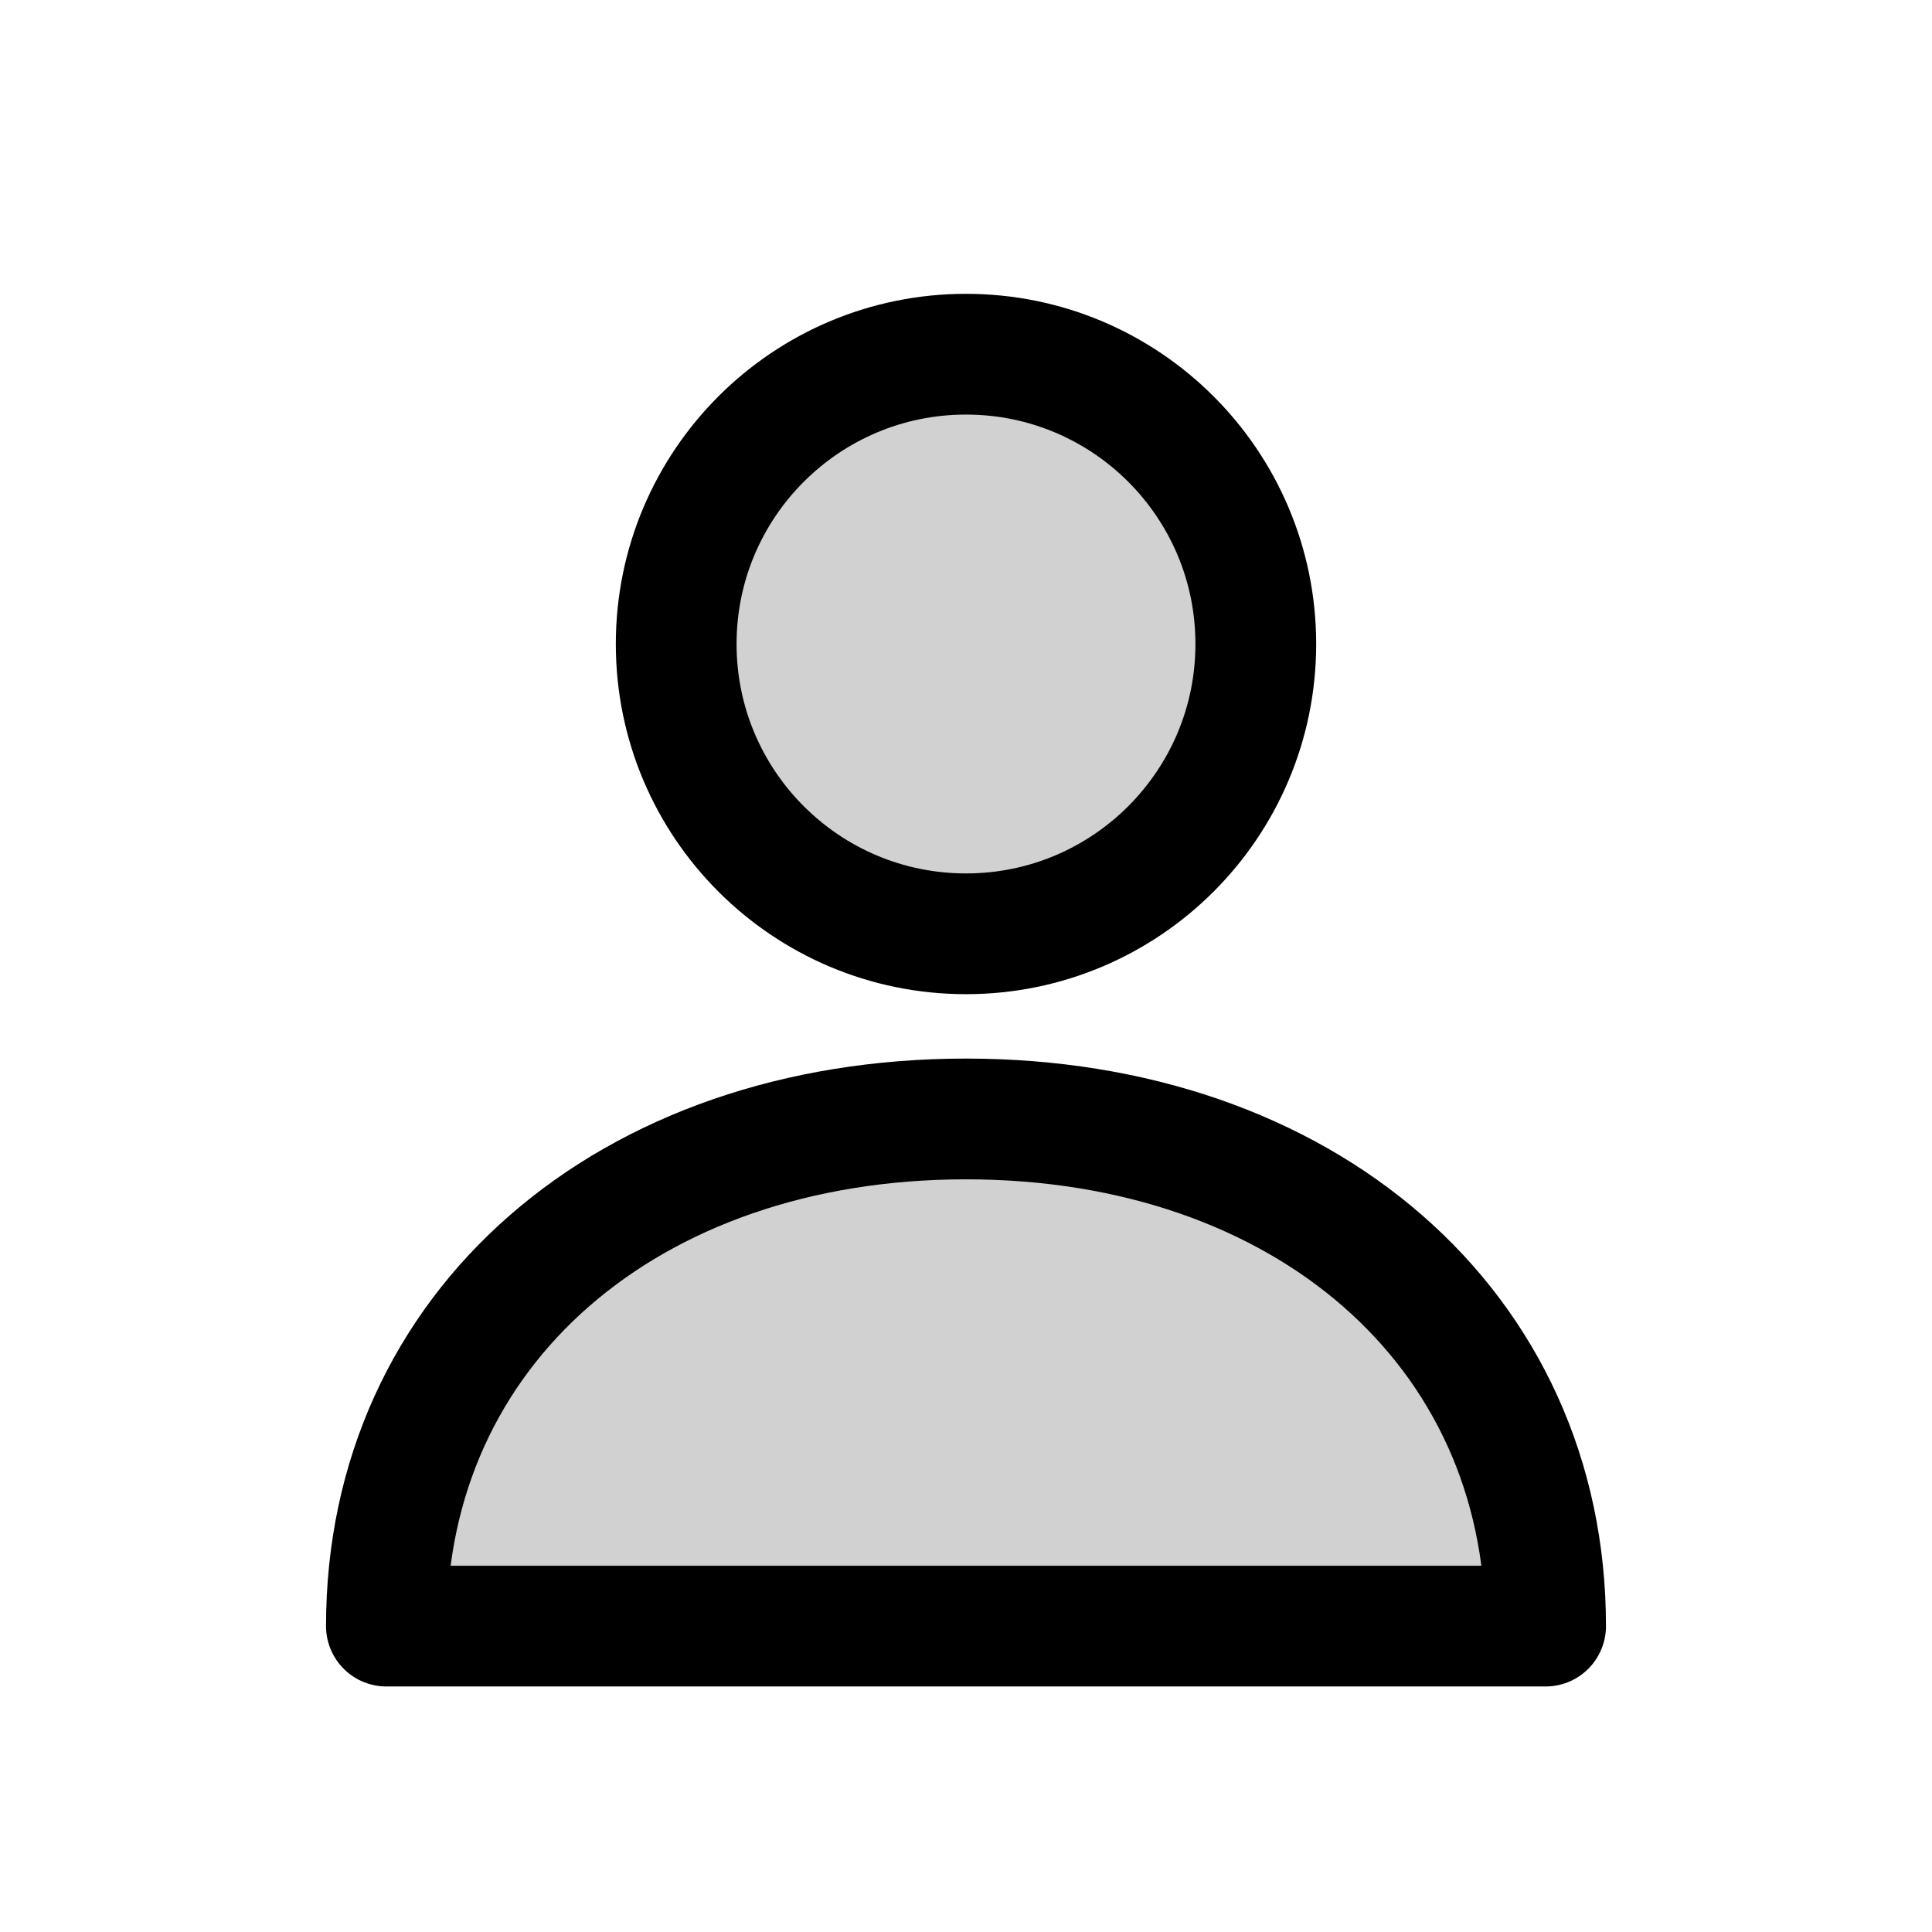
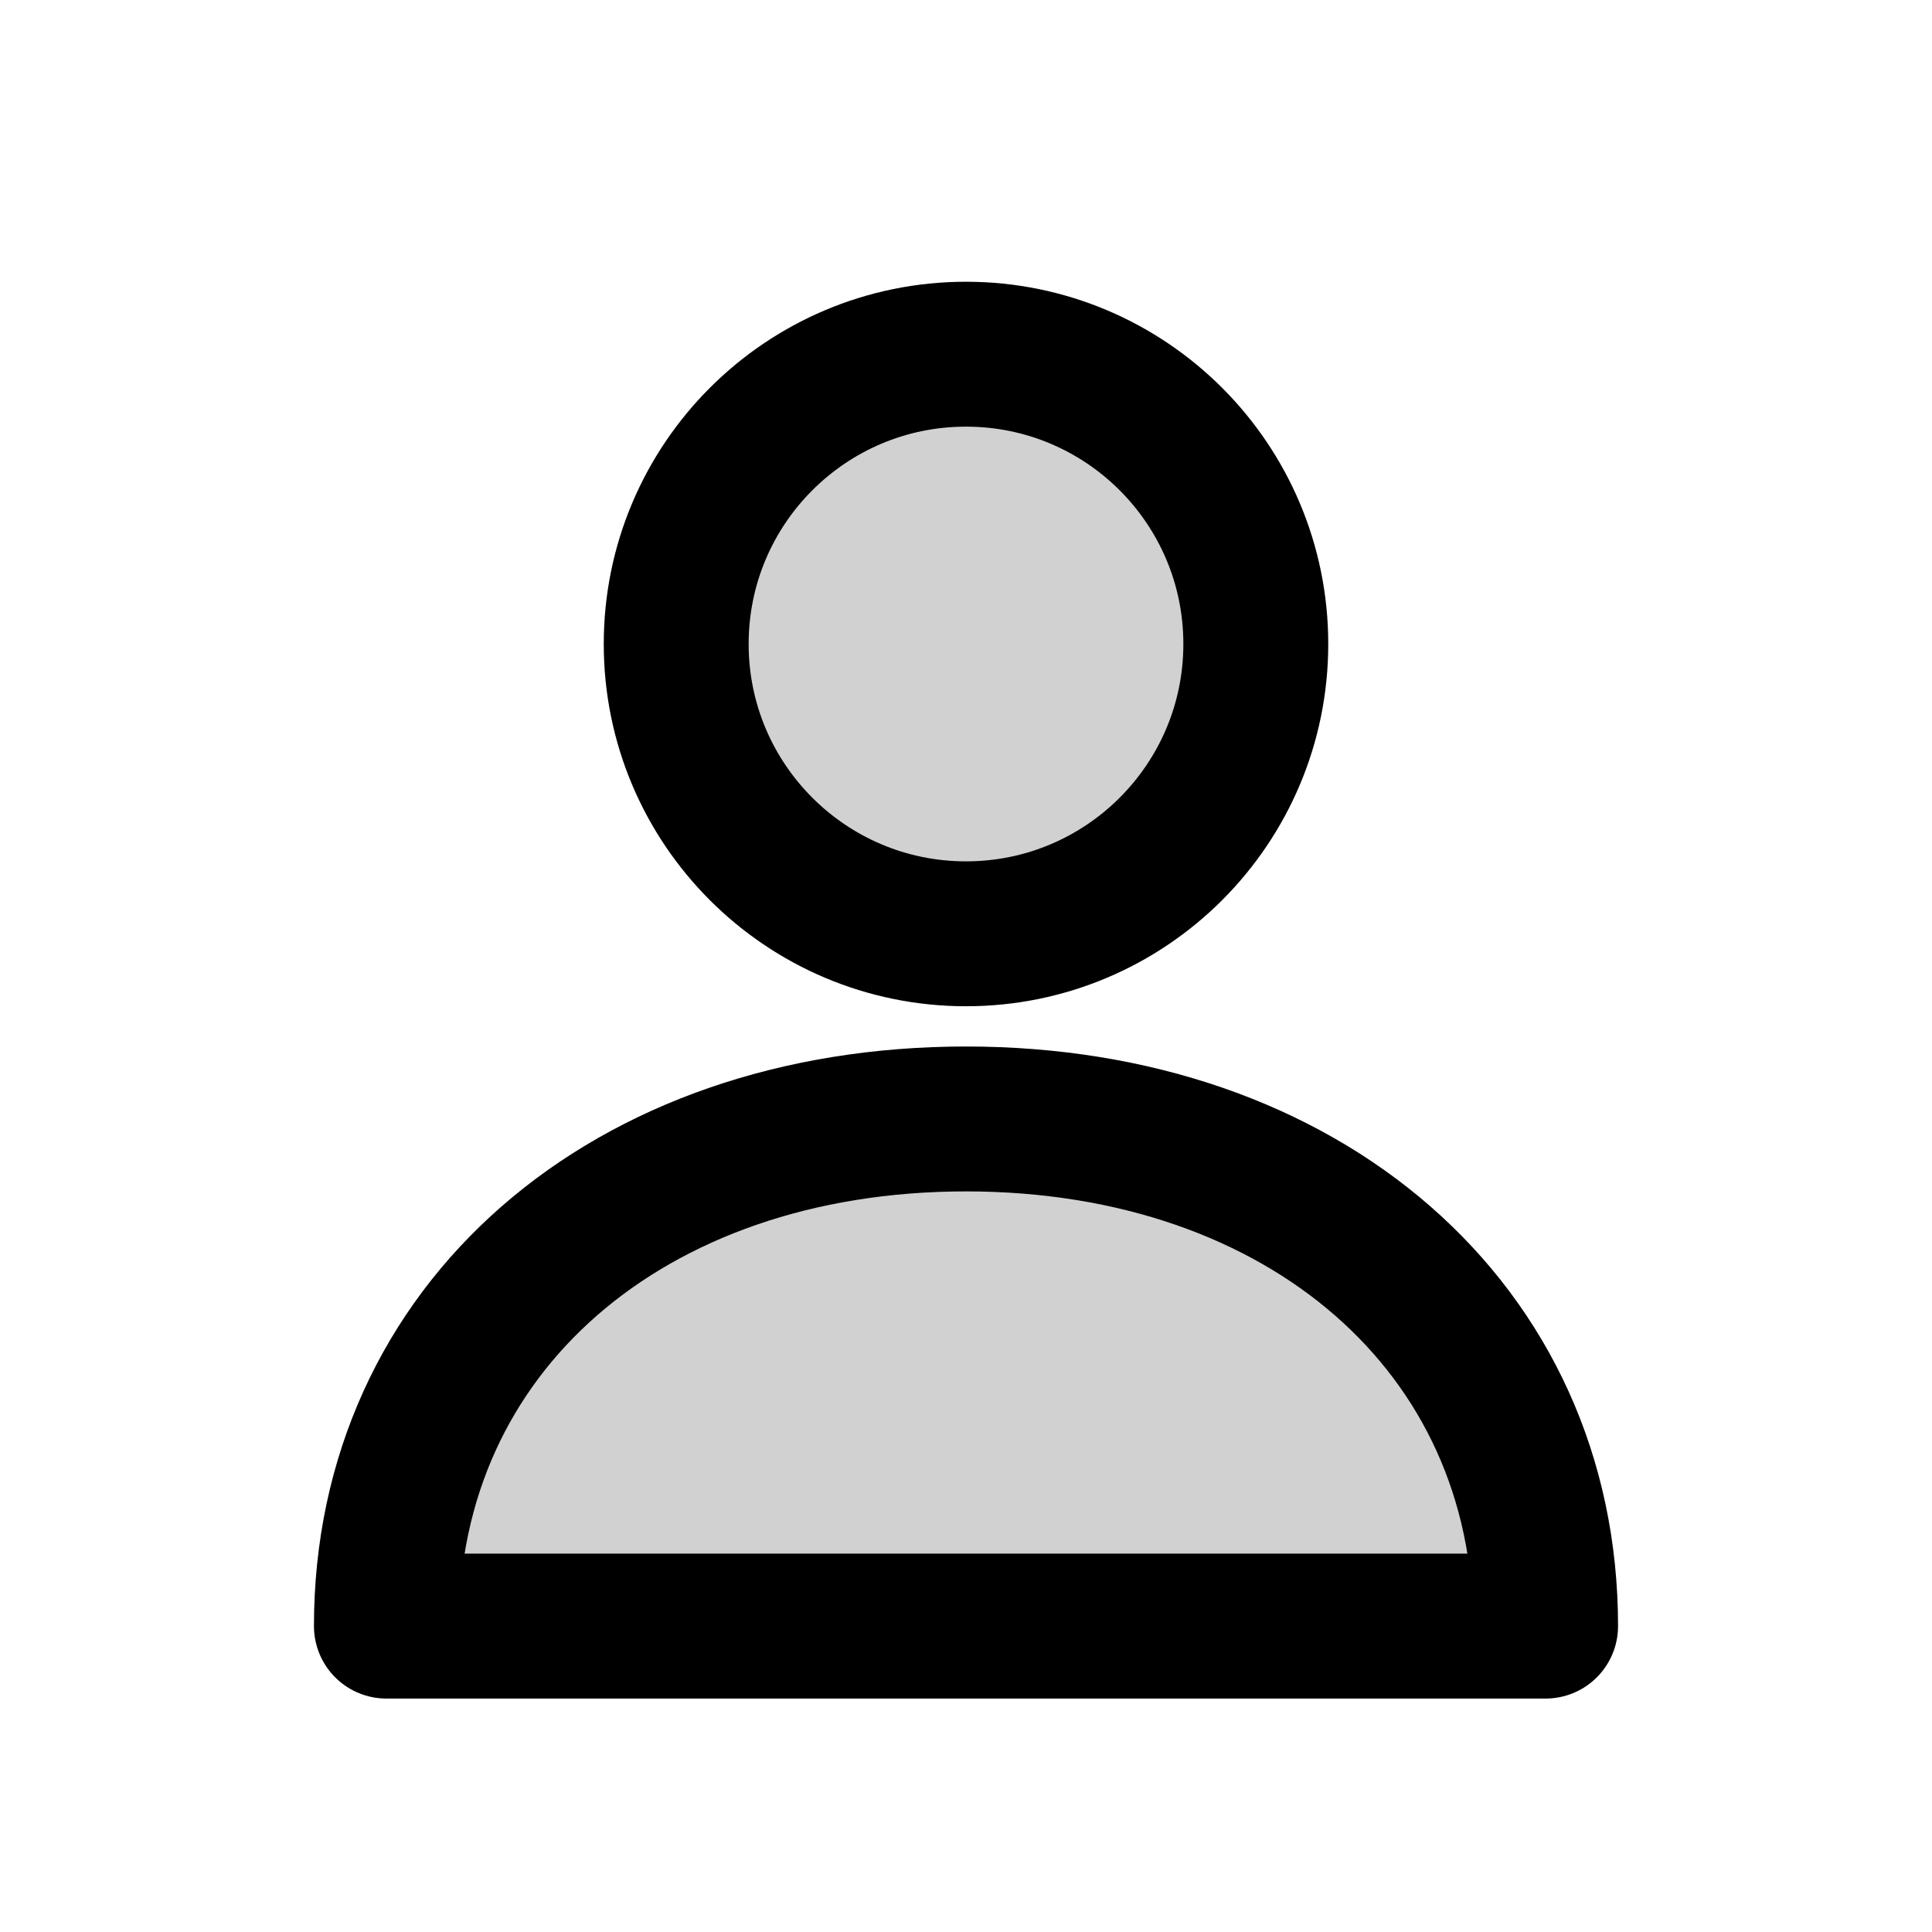
- <svg xmlns="http://www.w3.org/2000/svg" focusable="false" viewBox="0 0 24 24" fill="none" stroke="currentColor" stroke-width="1.5" stroke-linecap="round" stroke-linejoin="round">
+ <svg xmlns="http://www.w3.org/2000/svg" focusable="false" viewBox="0 0 24 24" fill="none" stroke="currentColor" stroke-width="1.8" stroke-linecap="round" stroke-linejoin="round">
  <circle cx="12" cy="8" r="3.6" fill="currentColor" fill-opacity=".18" stroke="none" />
  <path d="M4.8 20.2c0-3.7 3-6.3 7.2-6.3s7.2 2.6 7.2 6.3z" fill="currentColor" fill-opacity=".18" stroke="none" />
  <circle cx="12" cy="8" r="3.6" />
  <path d="M4.8 20.2c0-3.7 3-6.3 7.2-6.3s7.2 2.6 7.2 6.3z" />
</svg>
